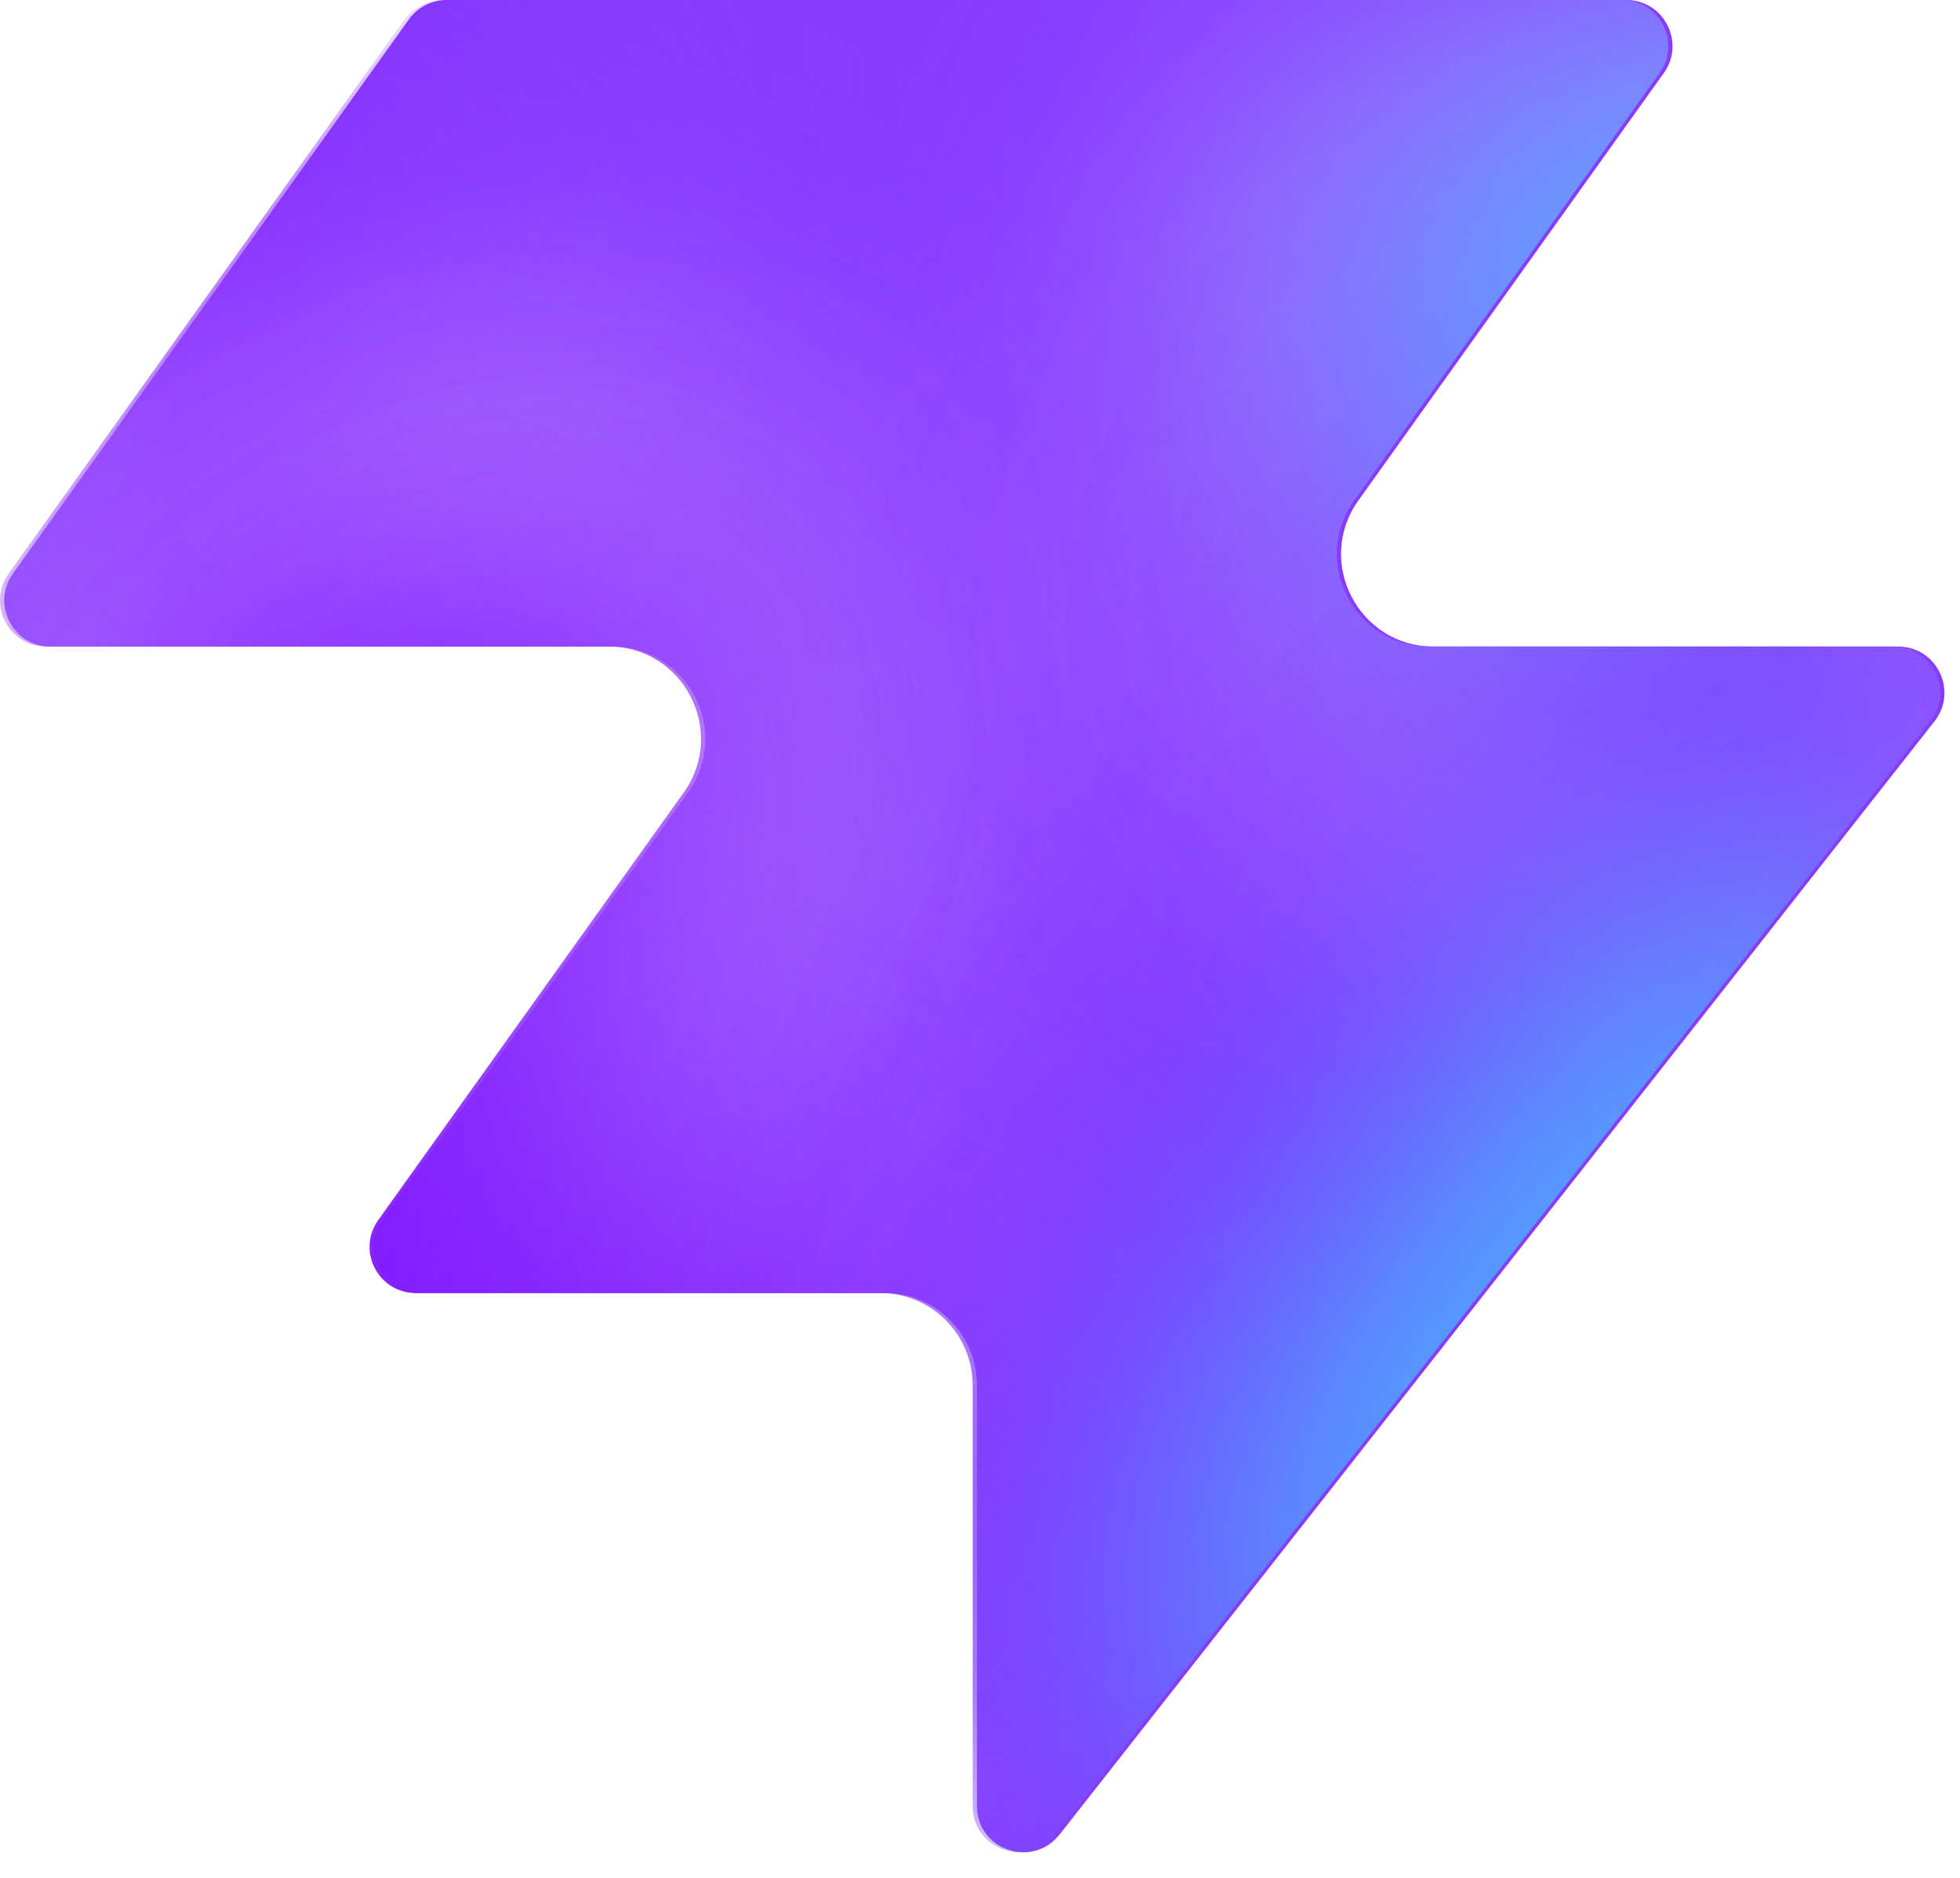
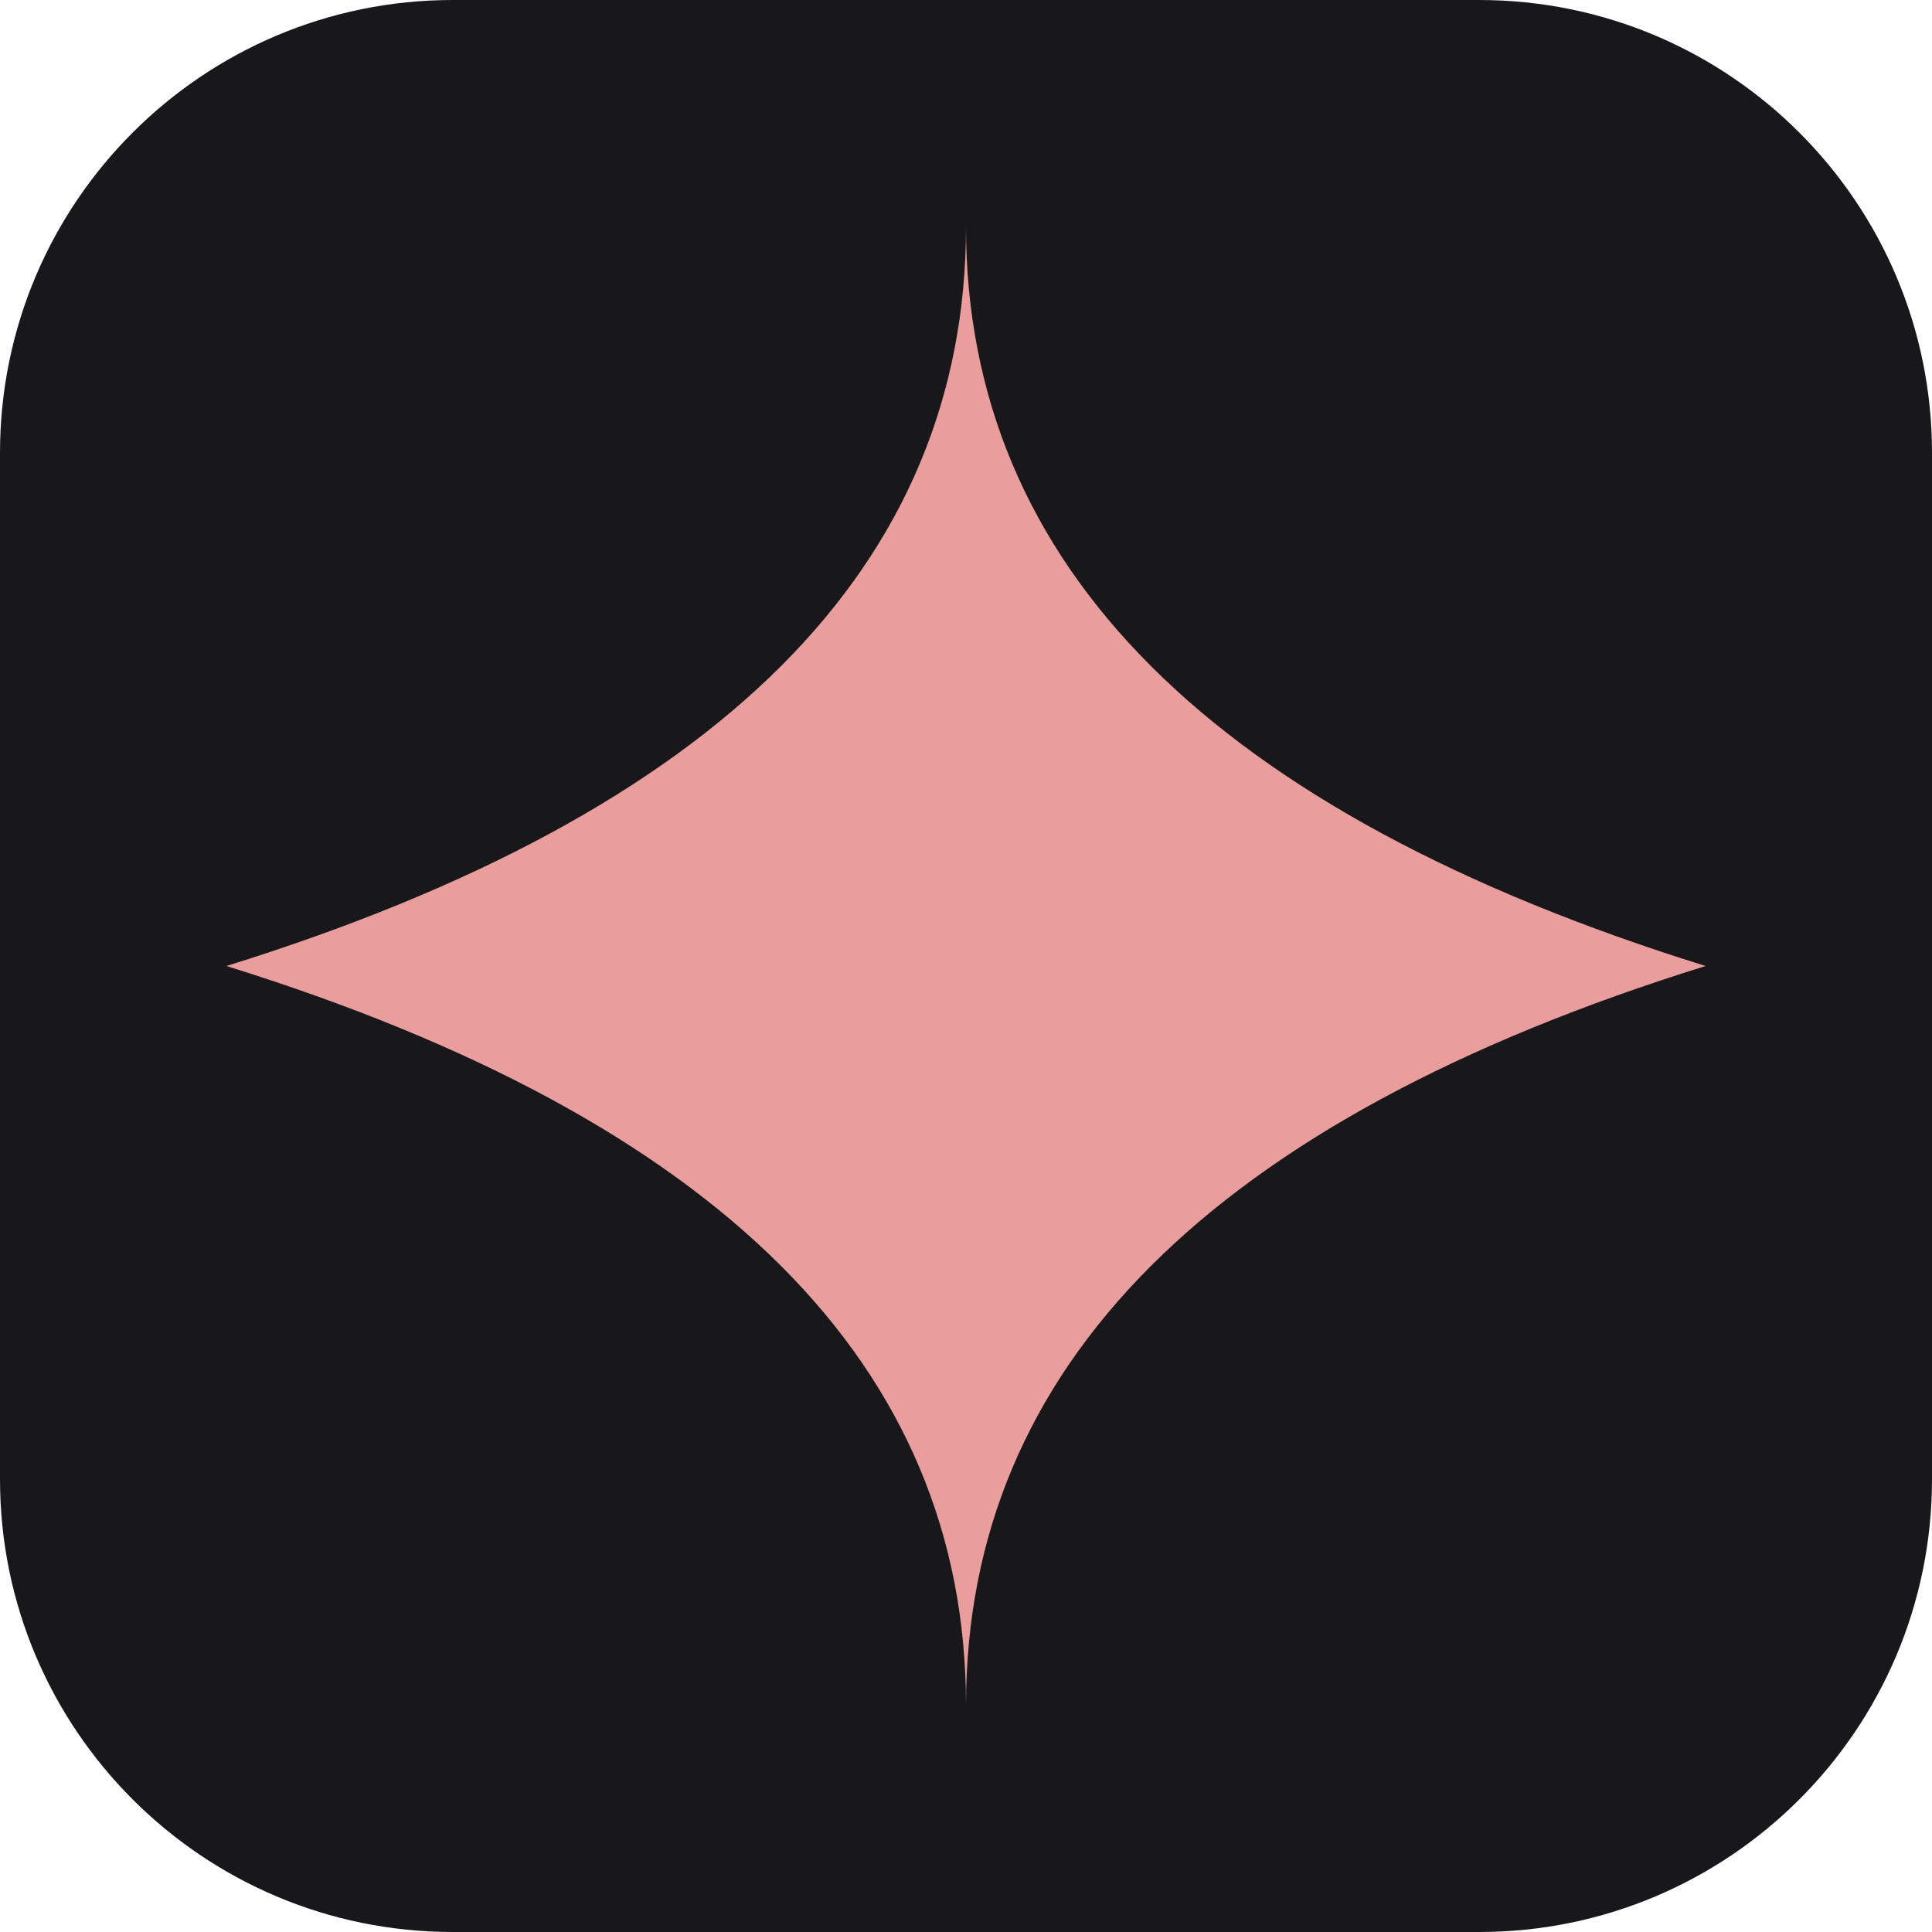
- <svg xmlns="http://www.w3.org/2000/svg" width="48" height="46" fill="none" viewBox="0 0 48 46">
-   <path fill="#863bff" d="M25.946 44.938c-.664.845-2.021.375-2.021-.698V33.937a2.26 2.26 0 0 0-2.262-2.262H10.287c-.92 0-1.456-1.04-.92-1.788l7.48-10.471c1.07-1.497 0-3.578-1.842-3.578H1.237c-.92 0-1.456-1.04-.92-1.788L10.013.474c.214-.297.556-.474.92-.474h28.894c.92 0 1.456 1.04.92 1.788l-7.48 10.471c-1.07 1.498 0 3.579 1.842 3.579h11.377c.943 0 1.473 1.088.89 1.83L25.947 44.94z" style="fill:#863bff;fill:color(display-p3 .525 .23 1);fill-opacity:1" />
-   <mask id="a" width="48" height="46" x="0" y="0" maskUnits="userSpaceOnUse" style="mask-type:alpha">
-     <path fill="#000" d="M25.842 44.938c-.664.844-2.021.375-2.021-.698V33.937a2.26 2.26 0 0 0-2.262-2.262H10.183c-.92 0-1.456-1.04-.92-1.788l7.48-10.471c1.07-1.498 0-3.579-1.842-3.579H1.133c-.92 0-1.456-1.04-.92-1.787L9.91.473c.214-.297.556-.474.92-.474h28.894c.92 0 1.456 1.04.92 1.788l-7.48 10.471c-1.07 1.498 0 3.578 1.842 3.578h11.377c.943 0 1.473 1.088.89 1.832L25.843 44.94z" style="fill:#000;fill-opacity:1" />
-   </mask>
-   <g mask="url(#a)">
-     <g filter="url(#b)">
-       <ellipse cx="5.508" cy="14.704" fill="#ede6ff" rx="5.508" ry="14.704" style="fill:#ede6ff;fill:color(display-p3 .927 .903 1);fill-opacity:1" transform="matrix(.00324 1 1 -.00324 -4.47 31.516)" />
-     </g>
-     <g filter="url(#c)">
-       <ellipse cx="10.399" cy="29.851" fill="#ede6ff" rx="10.399" ry="29.851" style="fill:#ede6ff;fill:color(display-p3 .927 .903 1);fill-opacity:1" transform="matrix(.00324 1 1 -.00324 -39.328 7.883)" />
-     </g>
-     <g filter="url(#d)">
-       <ellipse cx="5.508" cy="30.487" fill="#7e14ff" rx="5.508" ry="30.487" style="fill:#7e14ff;fill:color(display-p3 .492 .077 1);fill-opacity:1" transform="rotate(89.814 -25.913 -14.639)scale(1 -1)" />
-     </g>
-     <g filter="url(#e)">
-       <ellipse cx="5.508" cy="30.599" fill="#7e14ff" rx="5.508" ry="30.599" style="fill:#7e14ff;fill:color(display-p3 .492 .077 1);fill-opacity:1" transform="rotate(89.814 -32.644 -3.334)scale(1 -1)" />
-     </g>
-     <g filter="url(#f)">
-       <ellipse cx="5.508" cy="30.599" fill="#7e14ff" rx="5.508" ry="30.599" style="fill:#7e14ff;fill:color(display-p3 .492 .077 1);fill-opacity:1" transform="matrix(.00324 1 1 -.00324 -34.34 30.47)" />
-     </g>
-     <g filter="url(#g)">
-       <ellipse cx="14.072" cy="22.078" fill="#ede6ff" rx="14.072" ry="22.078" style="fill:#ede6ff;fill:color(display-p3 .927 .903 1);fill-opacity:1" transform="rotate(93.35 24.506 48.493)scale(-1 1)" />
-     </g>
-     <g filter="url(#h)">
-       <ellipse cx="3.47" cy="21.501" fill="#7e14ff" rx="3.47" ry="21.501" style="fill:#7e14ff;fill:color(display-p3 .492 .077 1);fill-opacity:1" transform="rotate(89.009 28.708 47.59)scale(-1 1)" />
-     </g>
-     <g filter="url(#i)">
-       <ellipse cx="3.47" cy="21.501" fill="#7e14ff" rx="3.47" ry="21.501" style="fill:#7e14ff;fill:color(display-p3 .492 .077 1);fill-opacity:1" transform="rotate(89.009 28.708 47.59)scale(-1 1)" />
-     </g>
-     <g filter="url(#j)">
-       <ellipse cx=".387" cy="8.972" fill="#7e14ff" rx="4.407" ry="29.108" style="fill:#7e14ff;fill:color(display-p3 .492 .077 1);fill-opacity:1" transform="rotate(39.51 .387 8.972)" />
-     </g>
-     <g filter="url(#k)">
-       <ellipse cx="47.523" cy="-6.092" fill="#7e14ff" rx="4.407" ry="29.108" style="fill:#7e14ff;fill:color(display-p3 .492 .077 1);fill-opacity:1" transform="rotate(37.892 47.523 -6.092)" />
-     </g>
-     <g filter="url(#l)">
-       <ellipse cx="41.412" cy="6.333" fill="#47bfff" rx="5.971" ry="9.665" style="fill:#47bfff;fill:color(display-p3 .28 .748 1);fill-opacity:1" transform="rotate(37.892 41.412 6.333)" />
-     </g>
-     <g filter="url(#m)">
-       <ellipse cx="-1.879" cy="38.332" fill="#7e14ff" rx="4.407" ry="29.108" style="fill:#7e14ff;fill:color(display-p3 .492 .077 1);fill-opacity:1" transform="rotate(37.892 -1.88 38.332)" />
-     </g>
-     <g filter="url(#n)">
-       <ellipse cx="-1.879" cy="38.332" fill="#7e14ff" rx="4.407" ry="29.108" style="fill:#7e14ff;fill:color(display-p3 .492 .077 1);fill-opacity:1" transform="rotate(37.892 -1.88 38.332)" />
-     </g>
-     <g filter="url(#o)">
-       <ellipse cx="35.651" cy="29.907" fill="#7e14ff" rx="4.407" ry="29.108" style="fill:#7e14ff;fill:color(display-p3 .492 .077 1);fill-opacity:1" transform="rotate(37.892 35.651 29.907)" />
-     </g>
-     <g filter="url(#p)">
-       <ellipse cx="38.418" cy="32.4" fill="#47bfff" rx="5.971" ry="15.297" style="fill:#47bfff;fill:color(display-p3 .28 .748 1);fill-opacity:1" transform="rotate(37.892 38.418 32.4)" />
-     </g>
-   </g>
-   <defs>
-     <filter id="b" width="60.045" height="41.654" x="-19.77" y="16.149" color-interpolation-filters="sRGB" filterUnits="userSpaceOnUse">
-       <feFlood flood-opacity="0" result="BackgroundImageFix" />
-       <feBlend in="SourceGraphic" in2="BackgroundImageFix" result="shape" />
-       <feGaussianBlur result="effect1_foregroundBlur_2002_17158" stdDeviation="7.659" />
-     </filter>
-     <filter id="c" width="90.34" height="51.437" x="-54.613" y="-7.533" color-interpolation-filters="sRGB" filterUnits="userSpaceOnUse">
-       <feFlood flood-opacity="0" result="BackgroundImageFix" />
-       <feBlend in="SourceGraphic" in2="BackgroundImageFix" result="shape" />
-       <feGaussianBlur result="effect1_foregroundBlur_2002_17158" stdDeviation="7.659" />
-     </filter>
-     <filter id="d" width="79.355" height="29.4" x="-49.64" y="2.03" color-interpolation-filters="sRGB" filterUnits="userSpaceOnUse">
-       <feFlood flood-opacity="0" result="BackgroundImageFix" />
-       <feBlend in="SourceGraphic" in2="BackgroundImageFix" result="shape" />
-       <feGaussianBlur result="effect1_foregroundBlur_2002_17158" stdDeviation="4.596" />
-     </filter>
-     <filter id="e" width="79.579" height="29.4" x="-45.045" y="20.029" color-interpolation-filters="sRGB" filterUnits="userSpaceOnUse">
-       <feFlood flood-opacity="0" result="BackgroundImageFix" />
-       <feBlend in="SourceGraphic" in2="BackgroundImageFix" result="shape" />
-       <feGaussianBlur result="effect1_foregroundBlur_2002_17158" stdDeviation="4.596" />
-     </filter>
-     <filter id="f" width="79.579" height="29.4" x="-43.513" y="21.178" color-interpolation-filters="sRGB" filterUnits="userSpaceOnUse">
-       <feFlood flood-opacity="0" result="BackgroundImageFix" />
-       <feBlend in="SourceGraphic" in2="BackgroundImageFix" result="shape" />
-       <feGaussianBlur result="effect1_foregroundBlur_2002_17158" stdDeviation="4.596" />
-     </filter>
-     <filter id="g" width="74.749" height="58.852" x="15.756" y="-17.901" color-interpolation-filters="sRGB" filterUnits="userSpaceOnUse">
-       <feFlood flood-opacity="0" result="BackgroundImageFix" />
-       <feBlend in="SourceGraphic" in2="BackgroundImageFix" result="shape" />
-       <feGaussianBlur result="effect1_foregroundBlur_2002_17158" stdDeviation="7.659" />
-     </filter>
-     <filter id="h" width="61.377" height="25.362" x="23.548" y="2.284" color-interpolation-filters="sRGB" filterUnits="userSpaceOnUse">
-       <feFlood flood-opacity="0" result="BackgroundImageFix" />
-       <feBlend in="SourceGraphic" in2="BackgroundImageFix" result="shape" />
-       <feGaussianBlur result="effect1_foregroundBlur_2002_17158" stdDeviation="4.596" />
-     </filter>
-     <filter id="i" width="61.377" height="25.362" x="23.548" y="2.284" color-interpolation-filters="sRGB" filterUnits="userSpaceOnUse">
-       <feFlood flood-opacity="0" result="BackgroundImageFix" />
-       <feBlend in="SourceGraphic" in2="BackgroundImageFix" result="shape" />
-       <feGaussianBlur result="effect1_foregroundBlur_2002_17158" stdDeviation="4.596" />
-     </filter>
-     <filter id="j" width="56.045" height="63.649" x="-27.636" y="-22.853" color-interpolation-filters="sRGB" filterUnits="userSpaceOnUse">
-       <feFlood flood-opacity="0" result="BackgroundImageFix" />
-       <feBlend in="SourceGraphic" in2="BackgroundImageFix" result="shape" />
-       <feGaussianBlur result="effect1_foregroundBlur_2002_17158" stdDeviation="4.596" />
-     </filter>
-     <filter id="k" width="54.814" height="64.646" x="20.116" y="-38.415" color-interpolation-filters="sRGB" filterUnits="userSpaceOnUse">
-       <feFlood flood-opacity="0" result="BackgroundImageFix" />
-       <feBlend in="SourceGraphic" in2="BackgroundImageFix" result="shape" />
-       <feGaussianBlur result="effect1_foregroundBlur_2002_17158" stdDeviation="4.596" />
-     </filter>
-     <filter id="l" width="33.541" height="35.313" x="24.641" y="-11.323" color-interpolation-filters="sRGB" filterUnits="userSpaceOnUse">
-       <feFlood flood-opacity="0" result="BackgroundImageFix" />
-       <feBlend in="SourceGraphic" in2="BackgroundImageFix" result="shape" />
-       <feGaussianBlur result="effect1_foregroundBlur_2002_17158" stdDeviation="4.596" />
-     </filter>
-     <filter id="m" width="54.814" height="64.646" x="-29.286" y="6.009" color-interpolation-filters="sRGB" filterUnits="userSpaceOnUse">
-       <feFlood flood-opacity="0" result="BackgroundImageFix" />
-       <feBlend in="SourceGraphic" in2="BackgroundImageFix" result="shape" />
-       <feGaussianBlur result="effect1_foregroundBlur_2002_17158" stdDeviation="4.596" />
-     </filter>
-     <filter id="n" width="54.814" height="64.646" x="-29.286" y="6.009" color-interpolation-filters="sRGB" filterUnits="userSpaceOnUse">
-       <feFlood flood-opacity="0" result="BackgroundImageFix" />
-       <feBlend in="SourceGraphic" in2="BackgroundImageFix" result="shape" />
-       <feGaussianBlur result="effect1_foregroundBlur_2002_17158" stdDeviation="4.596" />
-     </filter>
-     <filter id="o" width="54.814" height="64.646" x="8.244" y="-2.416" color-interpolation-filters="sRGB" filterUnits="userSpaceOnUse">
-       <feFlood flood-opacity="0" result="BackgroundImageFix" />
-       <feBlend in="SourceGraphic" in2="BackgroundImageFix" result="shape" />
-       <feGaussianBlur result="effect1_foregroundBlur_2002_17158" stdDeviation="4.596" />
-     </filter>
-     <filter id="p" width="39.409" height="43.623" x="18.713" y="10.588" color-interpolation-filters="sRGB" filterUnits="userSpaceOnUse">
-       <feFlood flood-opacity="0" result="BackgroundImageFix" />
-       <feBlend in="SourceGraphic" in2="BackgroundImageFix" result="shape" />
-       <feGaussianBlur result="effect1_foregroundBlur_2002_17158" stdDeviation="4.596" />
-     </filter>
-   </defs>
+ <svg xmlns="http://www.w3.org/2000/svg" viewBox="0 0 512 512" width="512" height="512">
+   <rect width="512" height="512" rx="120" fill="#18181B" />
+   <path d="M 256 60 Q 256 195 452 256 Q 256 317 256 452 Q 256 317 60 256 Q 256 195 256 60 Z" fill="#EA9D9D" />
</svg>
